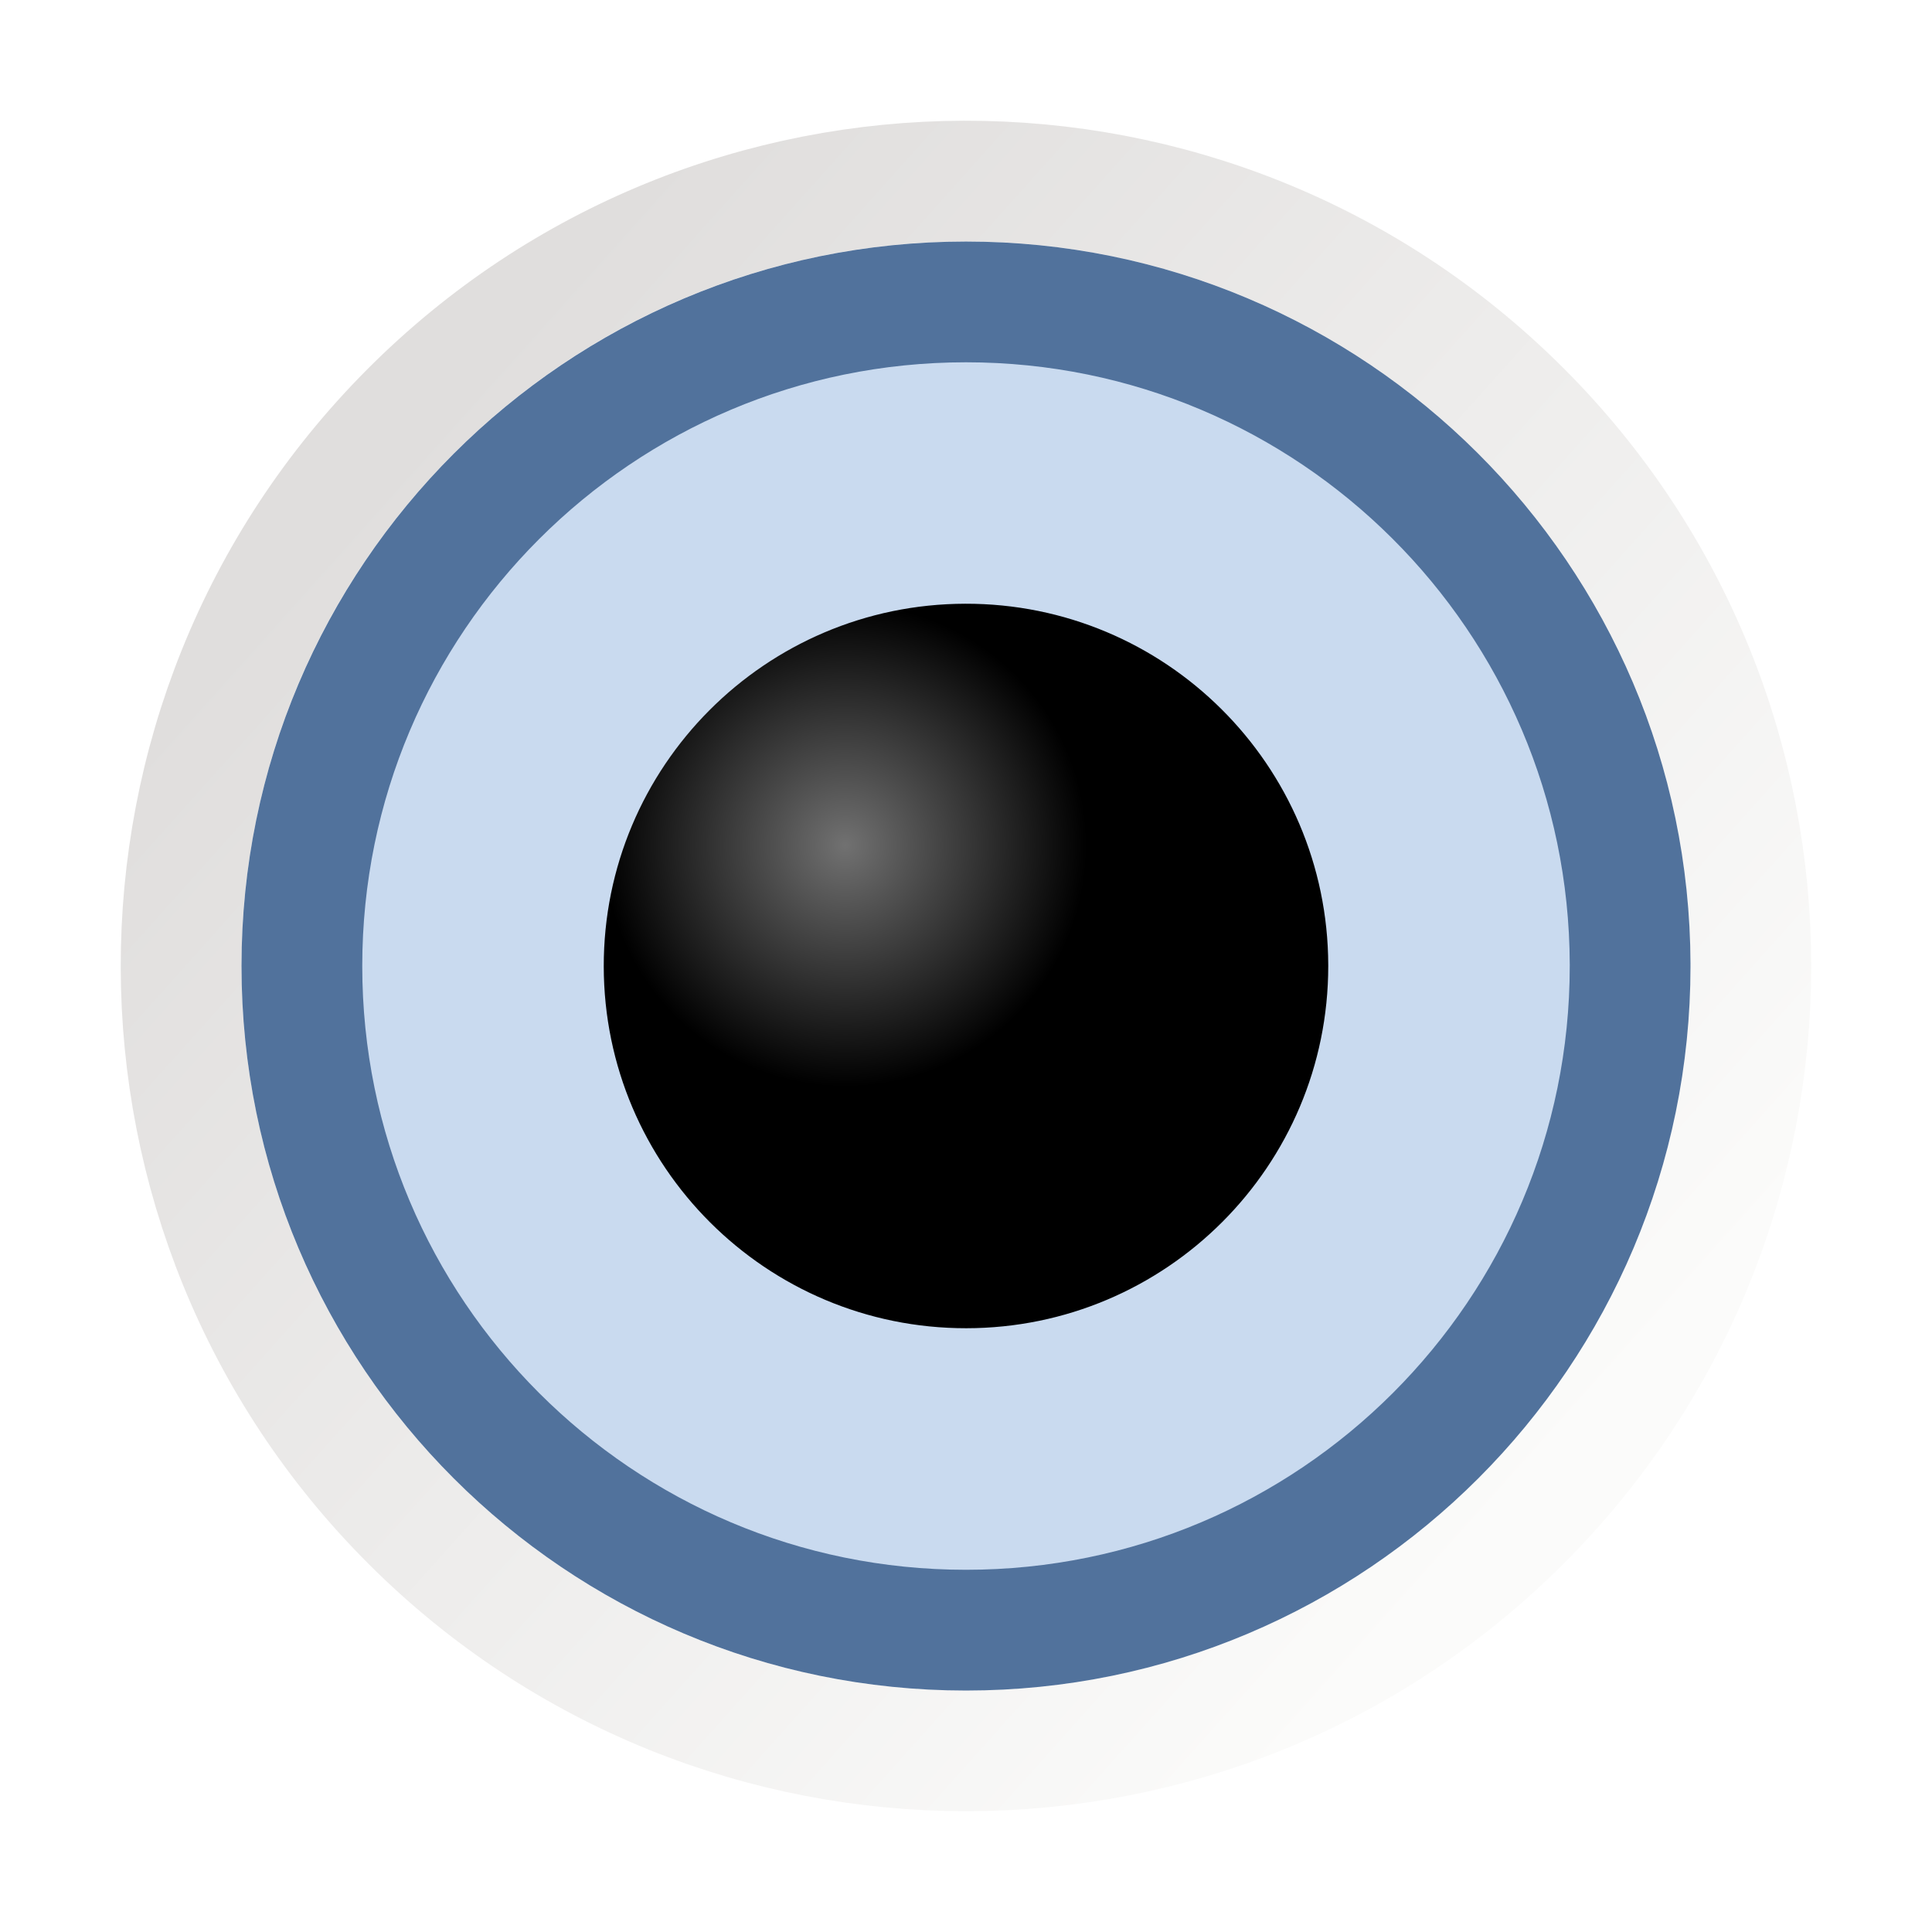
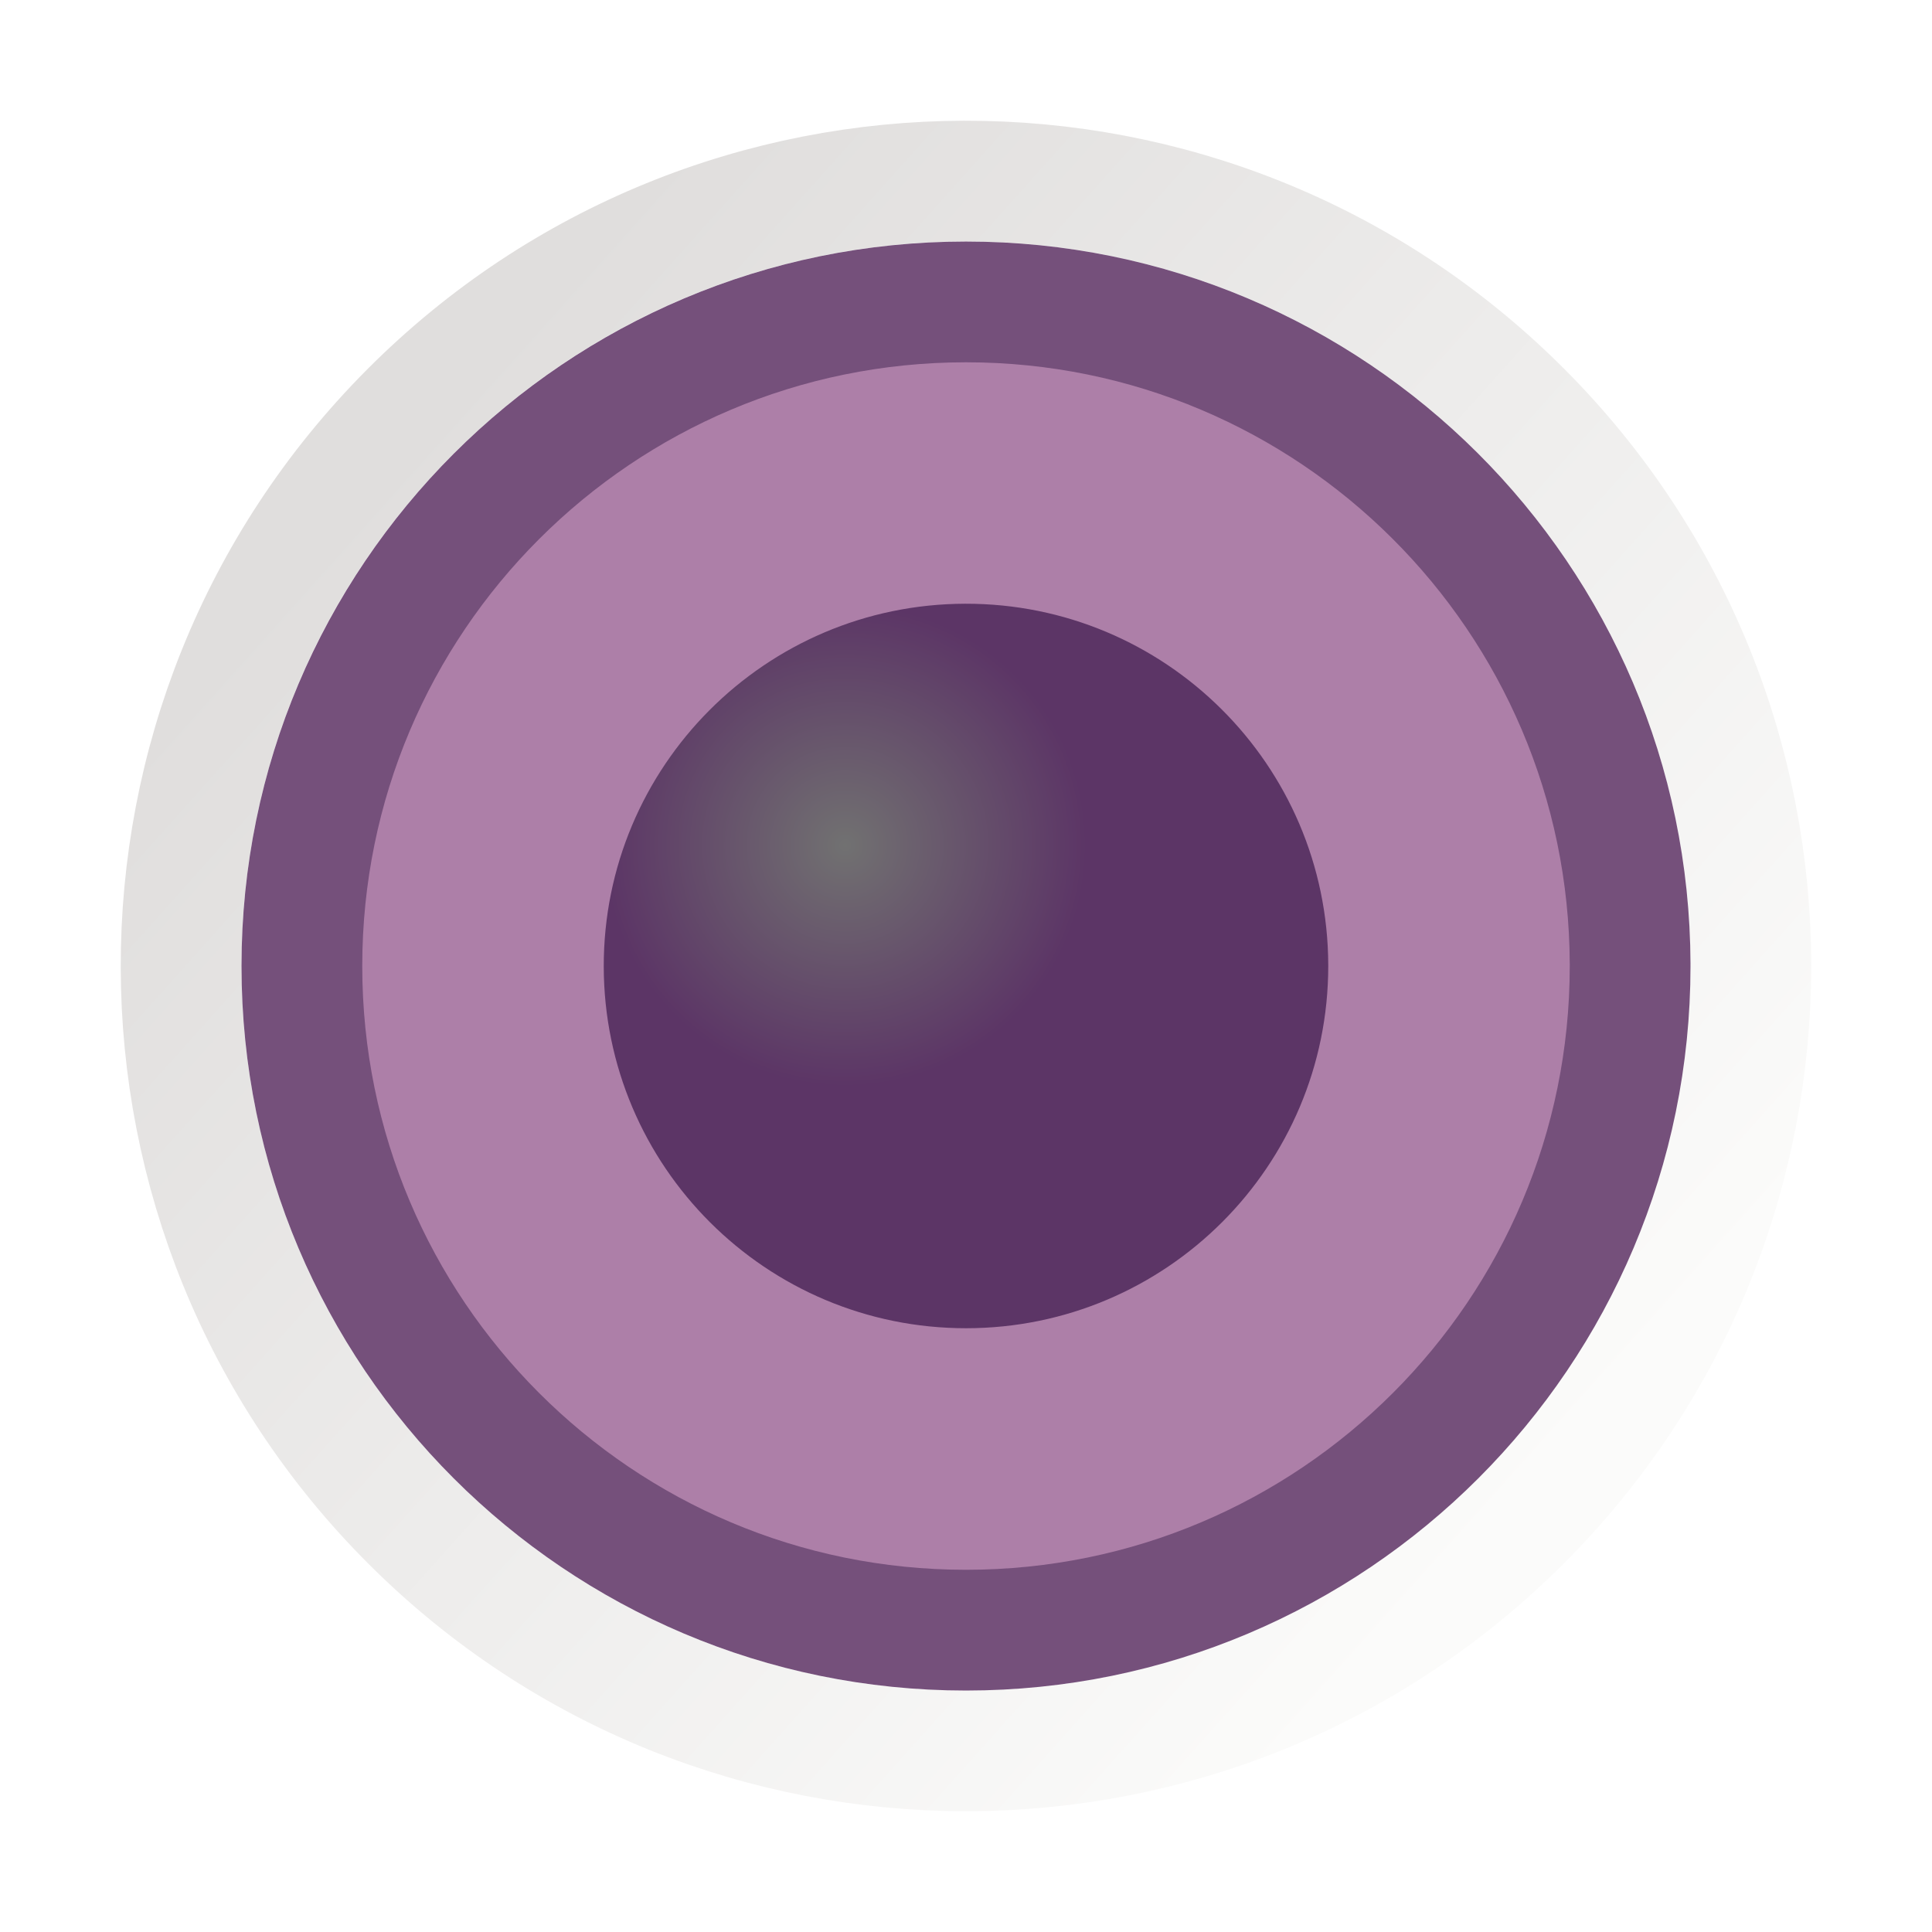
<svg xmlns="http://www.w3.org/2000/svg" xmlns:xlink="http://www.w3.org/1999/xlink" width="16" height="16" id="svg2" version="1.1">
  <defs id="defs4">
    <linearGradient id="linearGradient3860">
      <stop id="stop3862" offset="0" style="stop-color:#717171;stop-opacity:1;" />
-       <stop id="stop3864" offset="1" style="stop-color:#000000;stop-opacity:1;" />
+       <stop id="stop3864" offset="1" style="stop-color:#5c3566;stop-opacity:1" />
    </linearGradient>
    <linearGradient id="linearGradient3764">
      <stop style="stop-color:#e0dedd;stop-opacity:1;" offset="0" id="stop3766" />
      <stop style="stop-color:#fbfbfa;stop-opacity:1;" offset="1" id="stop3768" />
    </linearGradient>
    <linearGradient xlink:href="#linearGradient3764" id="linearGradient3778" x1="3.846" y1="3.846" x2="12.615" y2="11.692" gradientUnits="userSpaceOnUse" gradientTransform="matrix(0.7071068,0.7071068,-0.7071068,0.7071068,7.999991,-3.31373)" />
    <radialGradient xlink:href="#linearGradient3860" id="radialGradient3858" cx="7" cy="7" fx="7" fy="7" r="3" gradientUnits="userSpaceOnUse" gradientTransform="matrix(0.6666667,-2.6666667e-8,2.6666667e-8,0.6666667,2.333333,2.333334)" />
  </defs>
  <g id="layer1" transform="translate(0,-1036.362)">
    <path transform="matrix(0.7660323,-0.7660323,0.7660323,0.7660323,-4.256517,1044.362)" d="m 14,8 a 6,6 0 1 1 -2.6e-5,-0.018" id="path2994" style="fill:none;stroke:url(#linearGradient3778);stroke-width:0.923;stroke-linecap:round;stroke-linejoin:round;stroke-miterlimit:4;stroke-opacity:1;stroke-dasharray:none" />
-     <path style="fill:#c9daef;fill-opacity:1;stroke:#51729c;stroke-width:1.091;stroke-linecap:round;stroke-linejoin:round;stroke-miterlimit:4;stroke-opacity:1;stroke-dasharray:none" id="path4898" d="m 14,8 c 0,3.314 -2.686,6 -6,6 C 4.686,14 2,11.314 2,8 2,4.686 4.686,2 8,2 c 3.307,0 5.99,2.675 6,5.982" transform="matrix(0.9166667,0,0,0.9166667,0.6666667,1037.029)" />
+     <path style="fill:#ad7fa8;fill-opacity:1;stroke:#75507b;stroke-width:1.091;stroke-linecap:round;stroke-linejoin:round;stroke-miterlimit:4;stroke-opacity:1;stroke-dasharray:none" id="path4898" d="m 14,8 c 0,3.314 -2.686,6 -6,6 C 4.686,14 2,11.314 2,8 2,4.686 4.686,2 8,2 c 3.307,0 5.99,2.675 6,5.982" transform="matrix(0.9166667,0,0,0.9166667,0.6666667,1037.029)" />
    <path style="fill:url(#radialGradient3858);fill-opacity:1;stroke:none" id="path3846" d="m 11,8 a 3,3 0 1 1 -1.3e-5,-0.009" transform="translate(0,1036.362)" />
  </g>
</svg>
